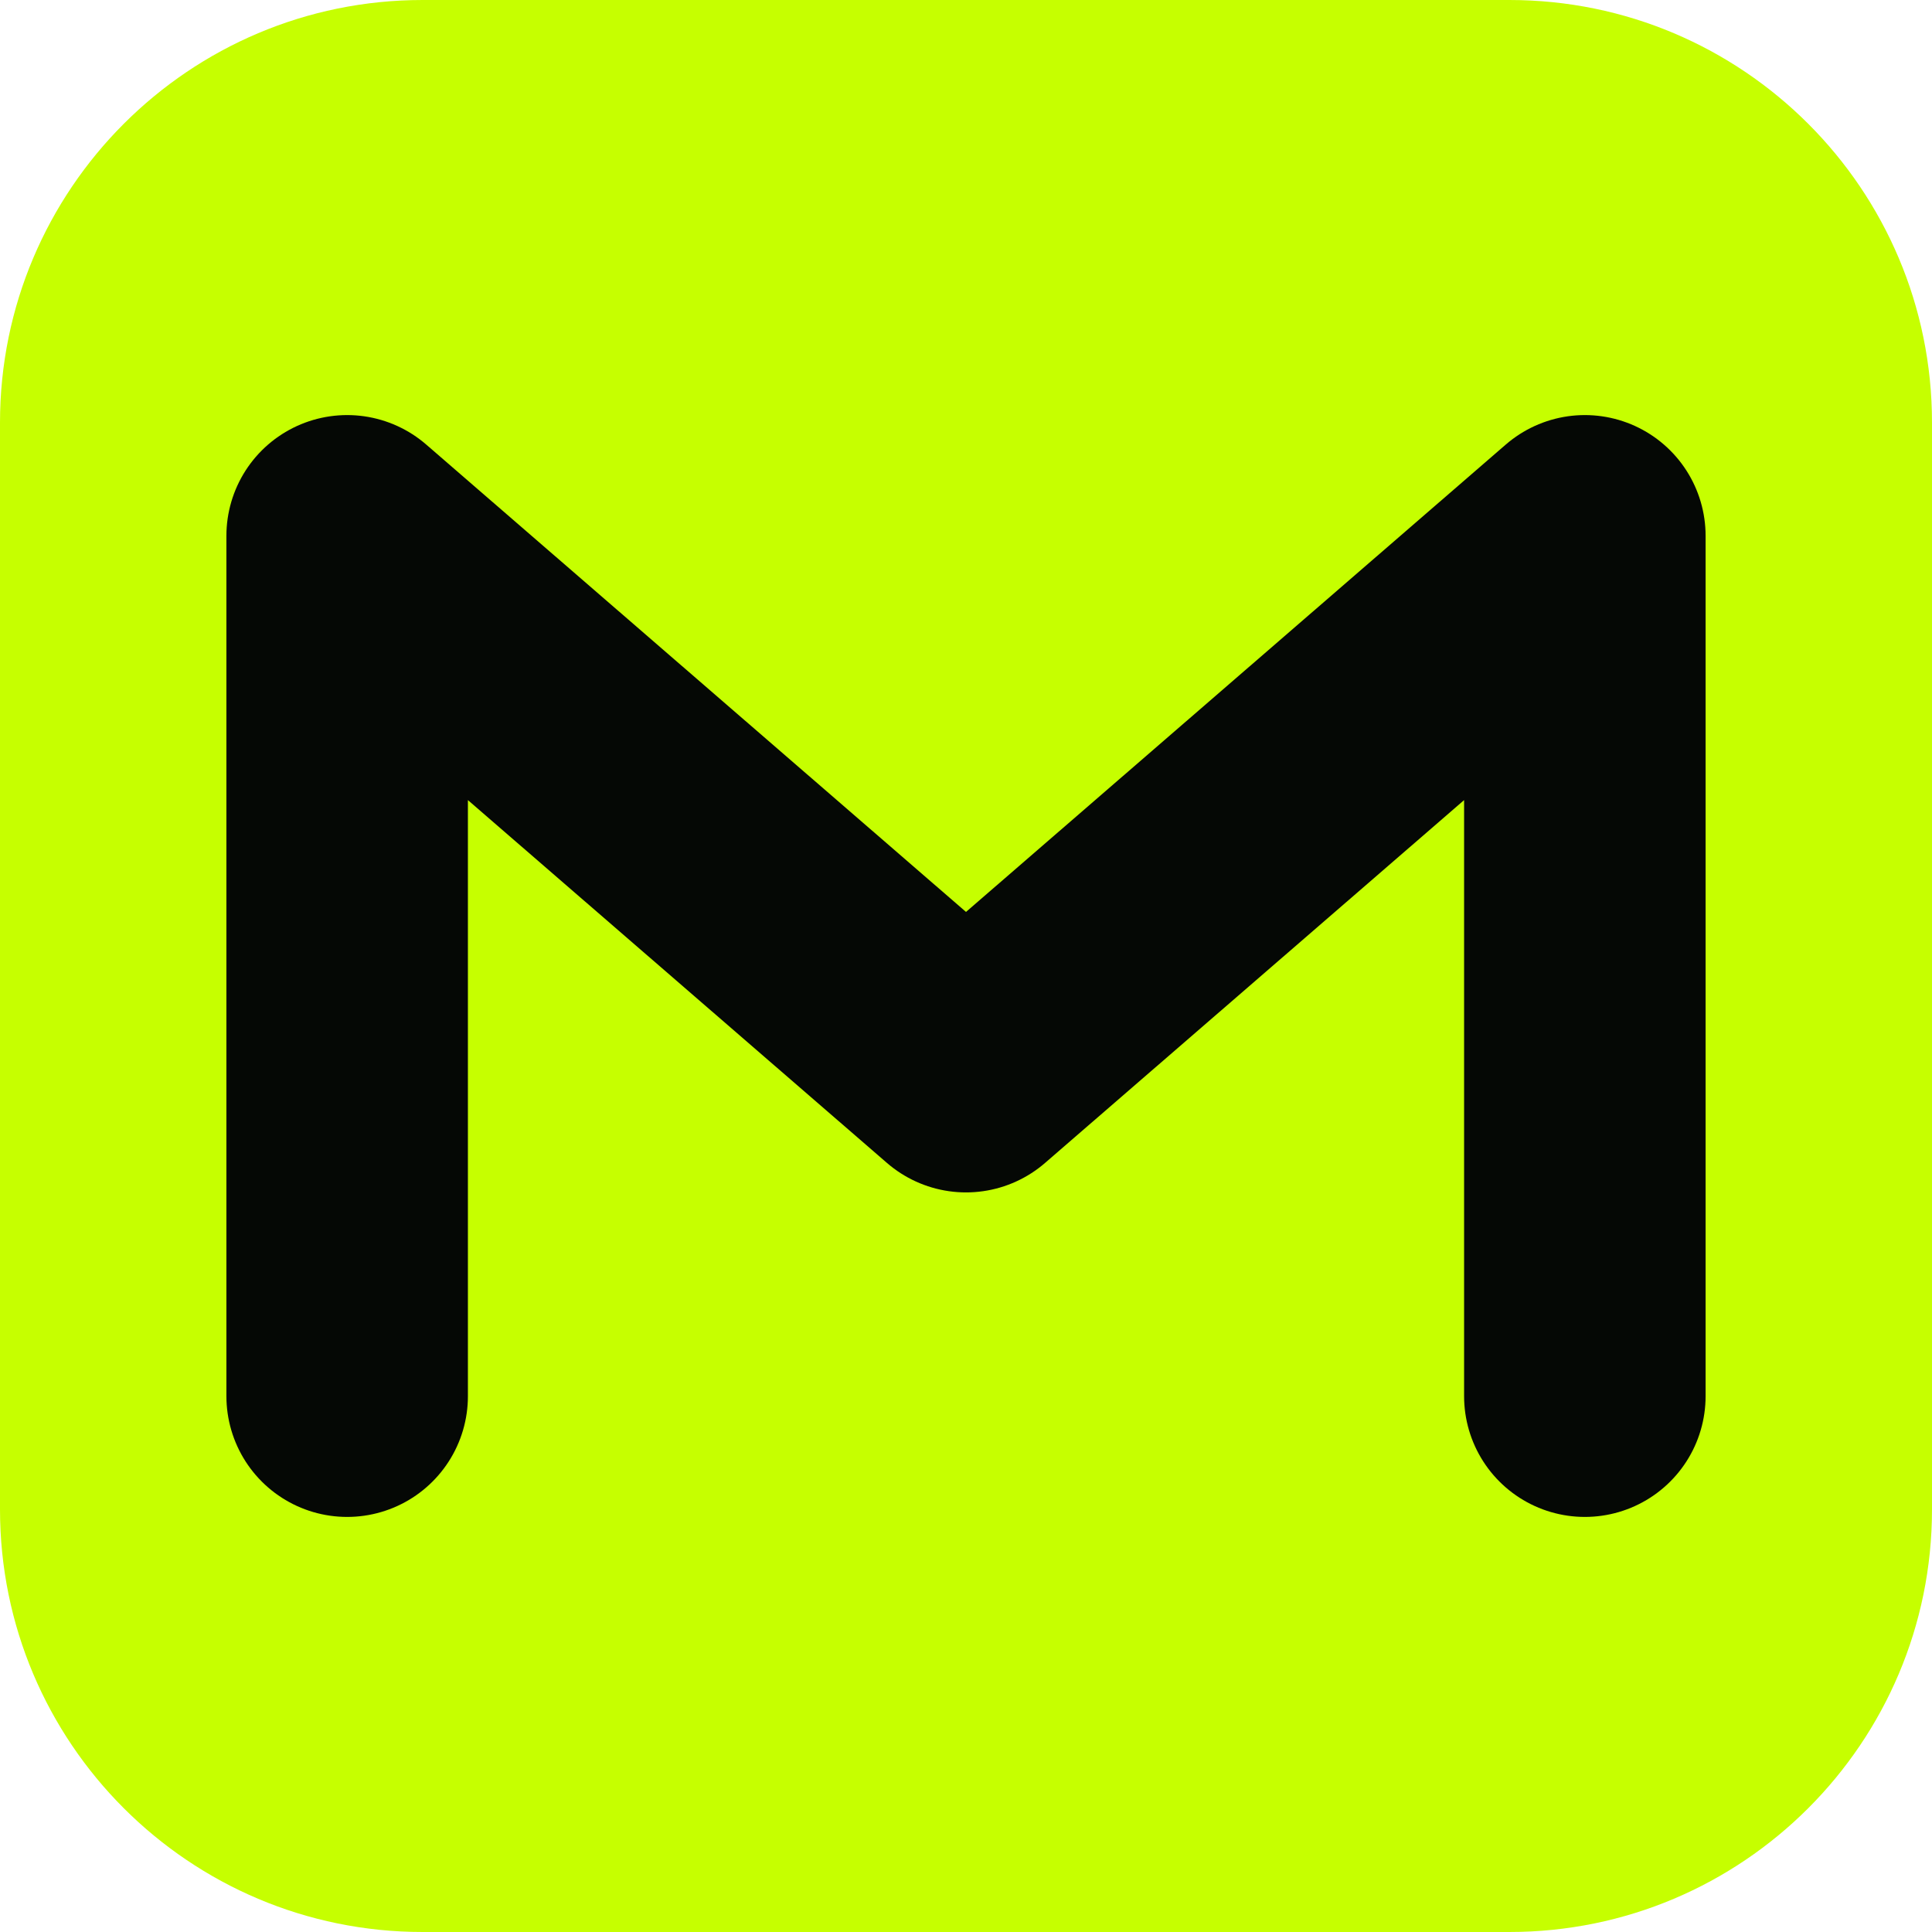
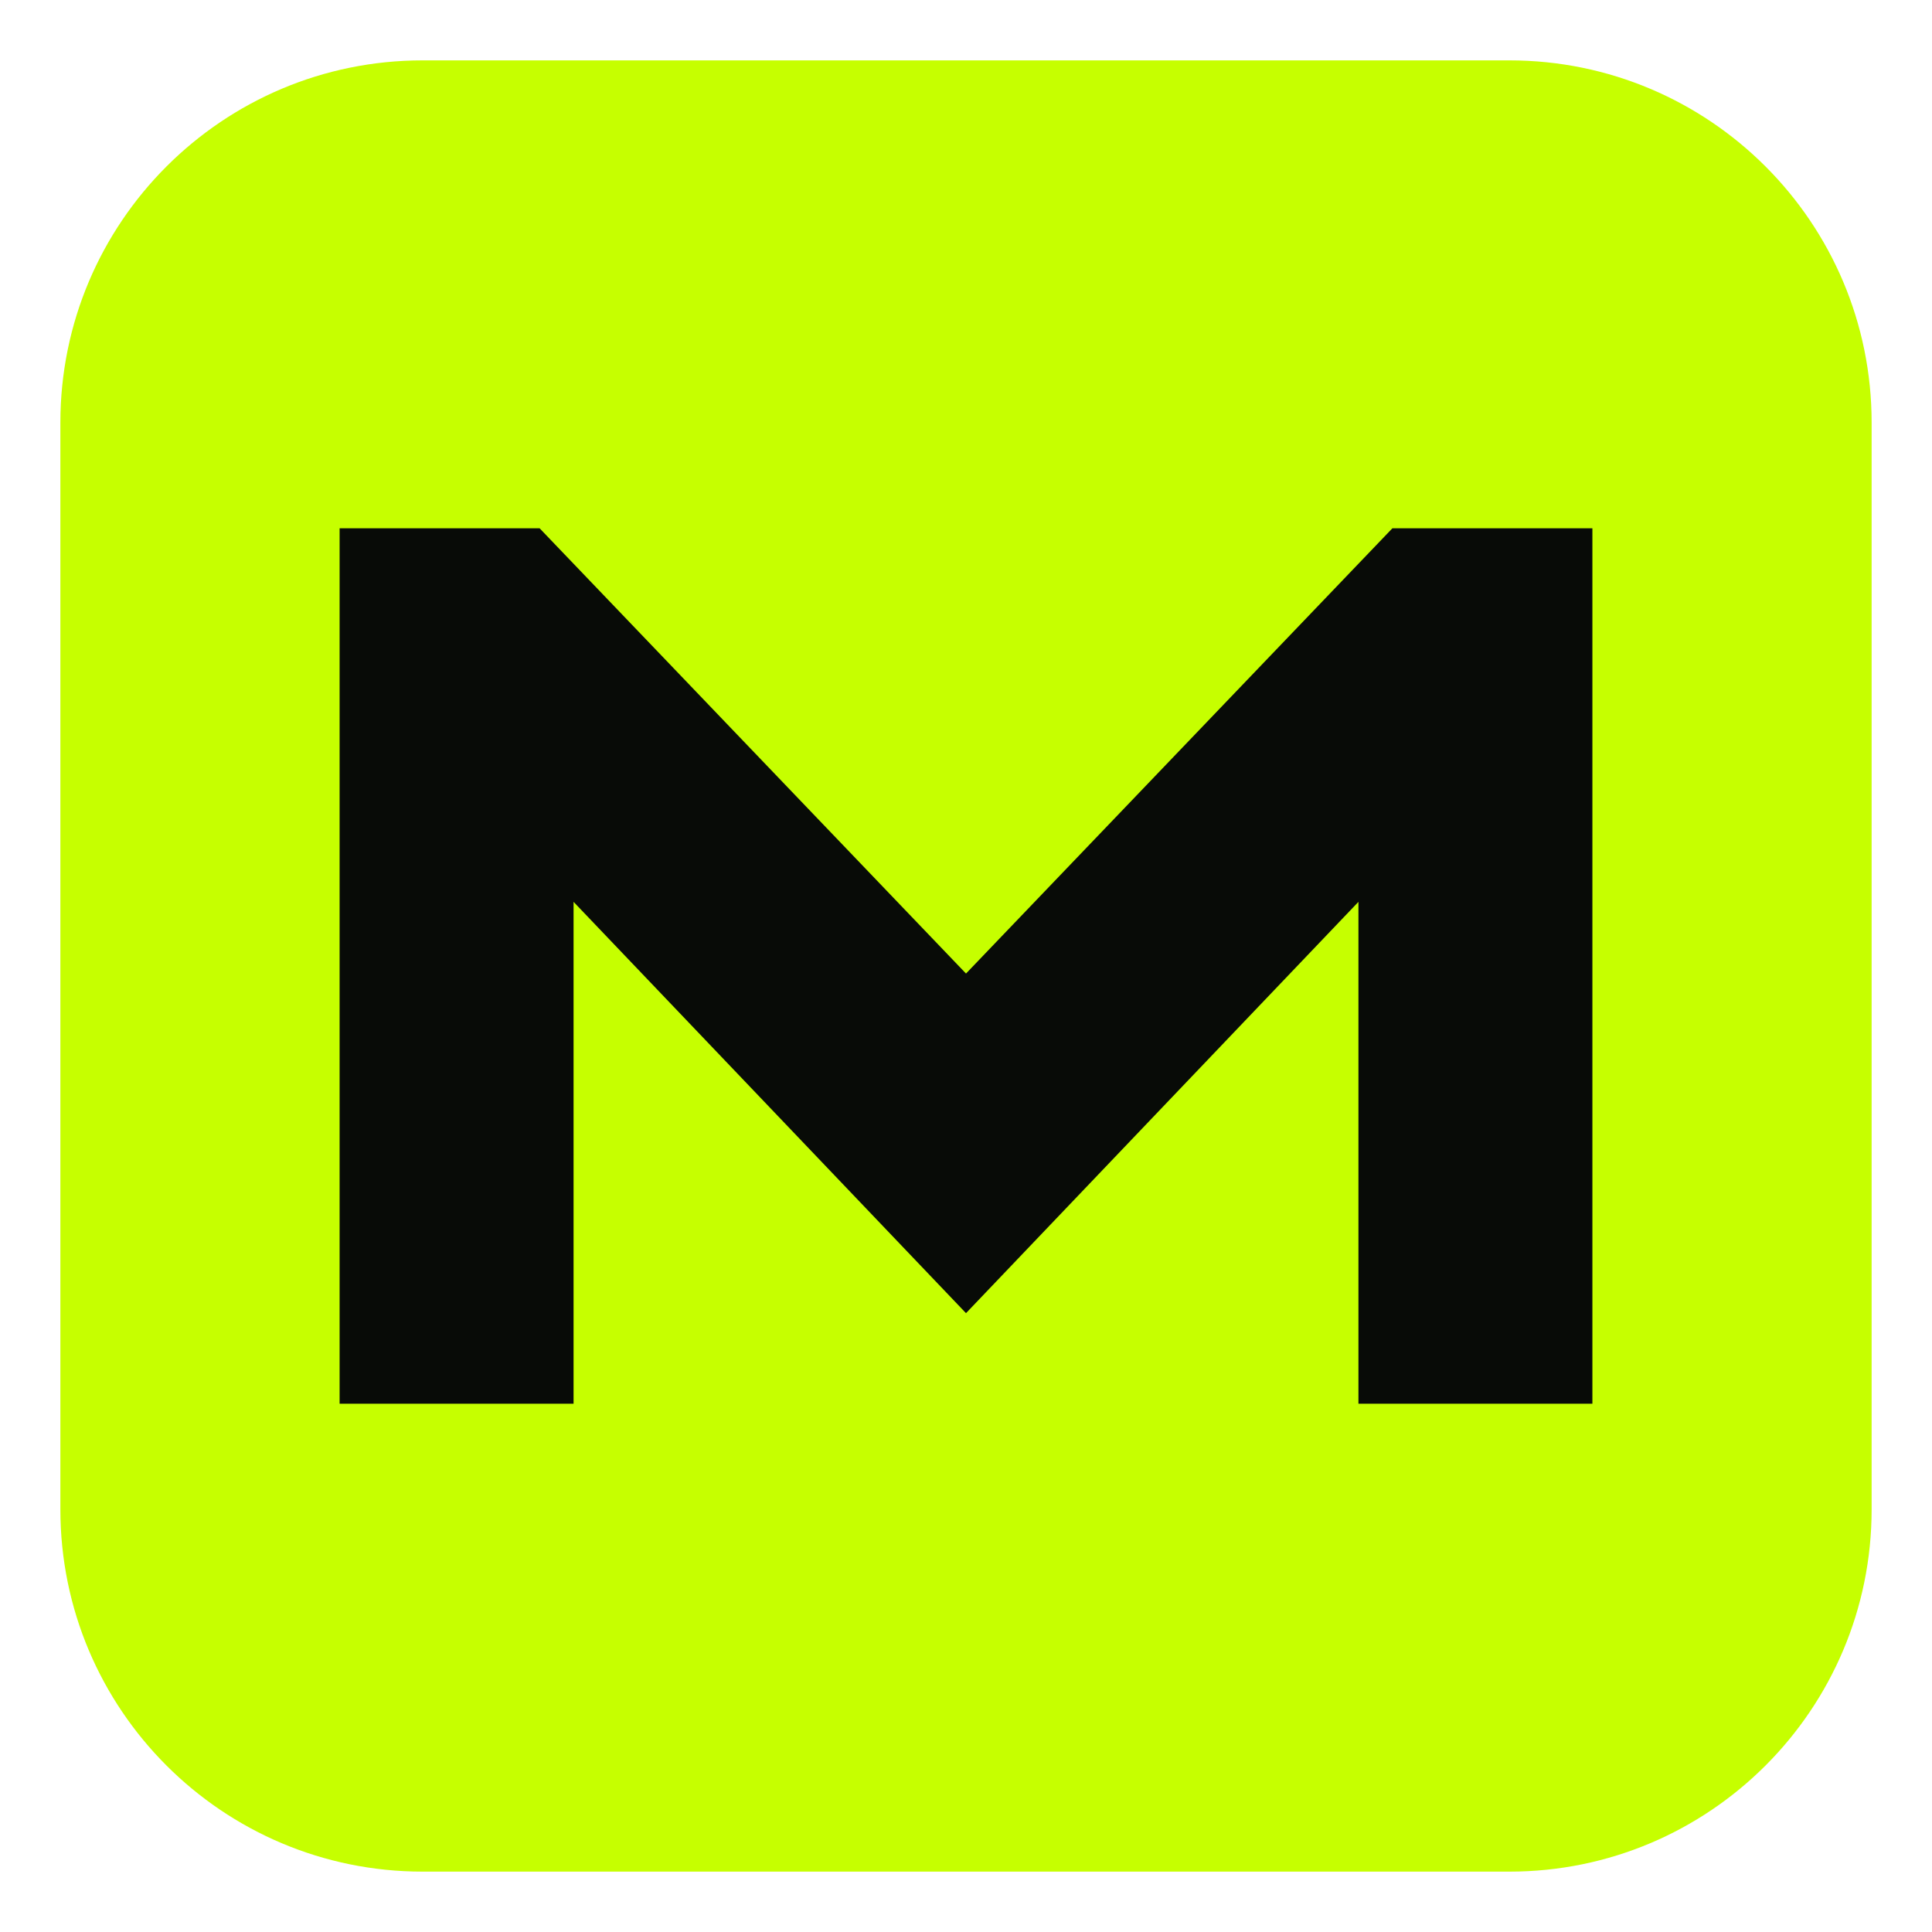
<svg xmlns="http://www.w3.org/2000/svg" viewBox="0 0 512 512">
-   <rect width="512" height="512" rx="112" fill="#c6ff00" />
-   <path d="M92 370V142L256 284L420 142V370" fill="none" stroke="#050805" stroke-width="64" stroke-linecap="round" stroke-linejoin="round" />
+   <rect x="16" y="16" width="480" height="480" rx="96" fill="#C6FF00" />
+   <path d="M90 372V140H143L256 258L369 140H422V372H360V239L256 348L152 239V372Z" fill="#080B07" />
</svg>
